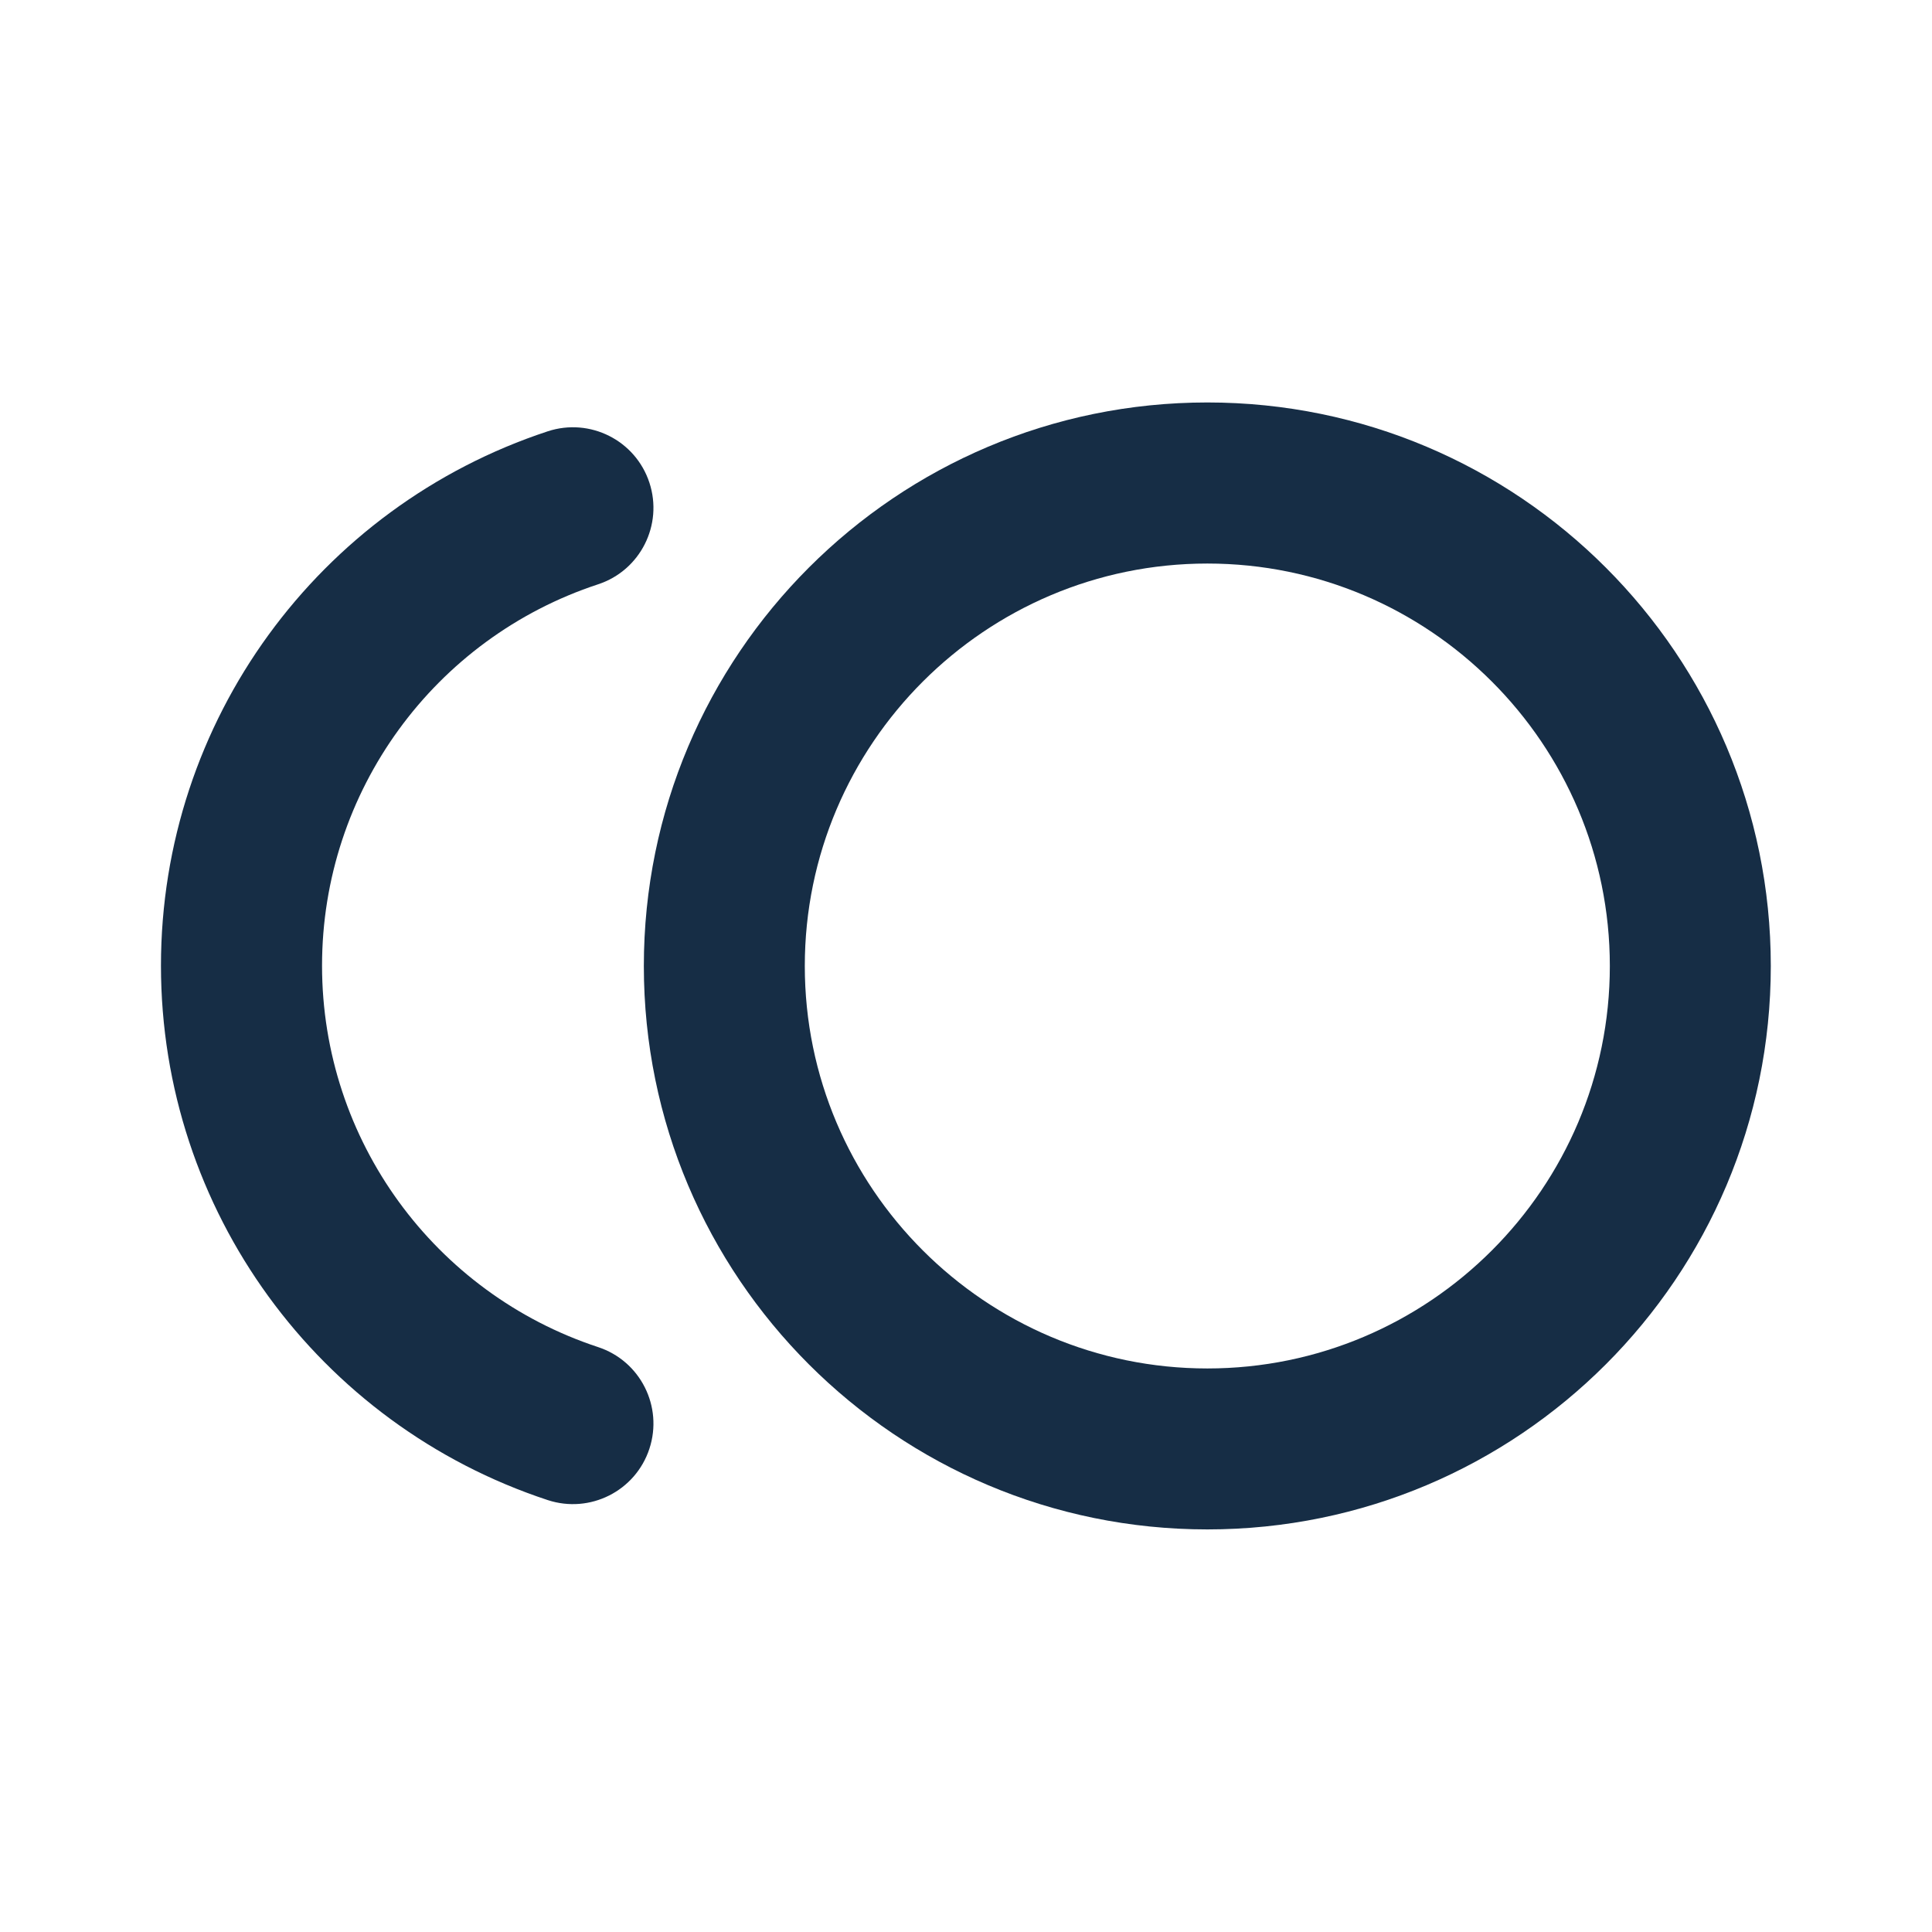
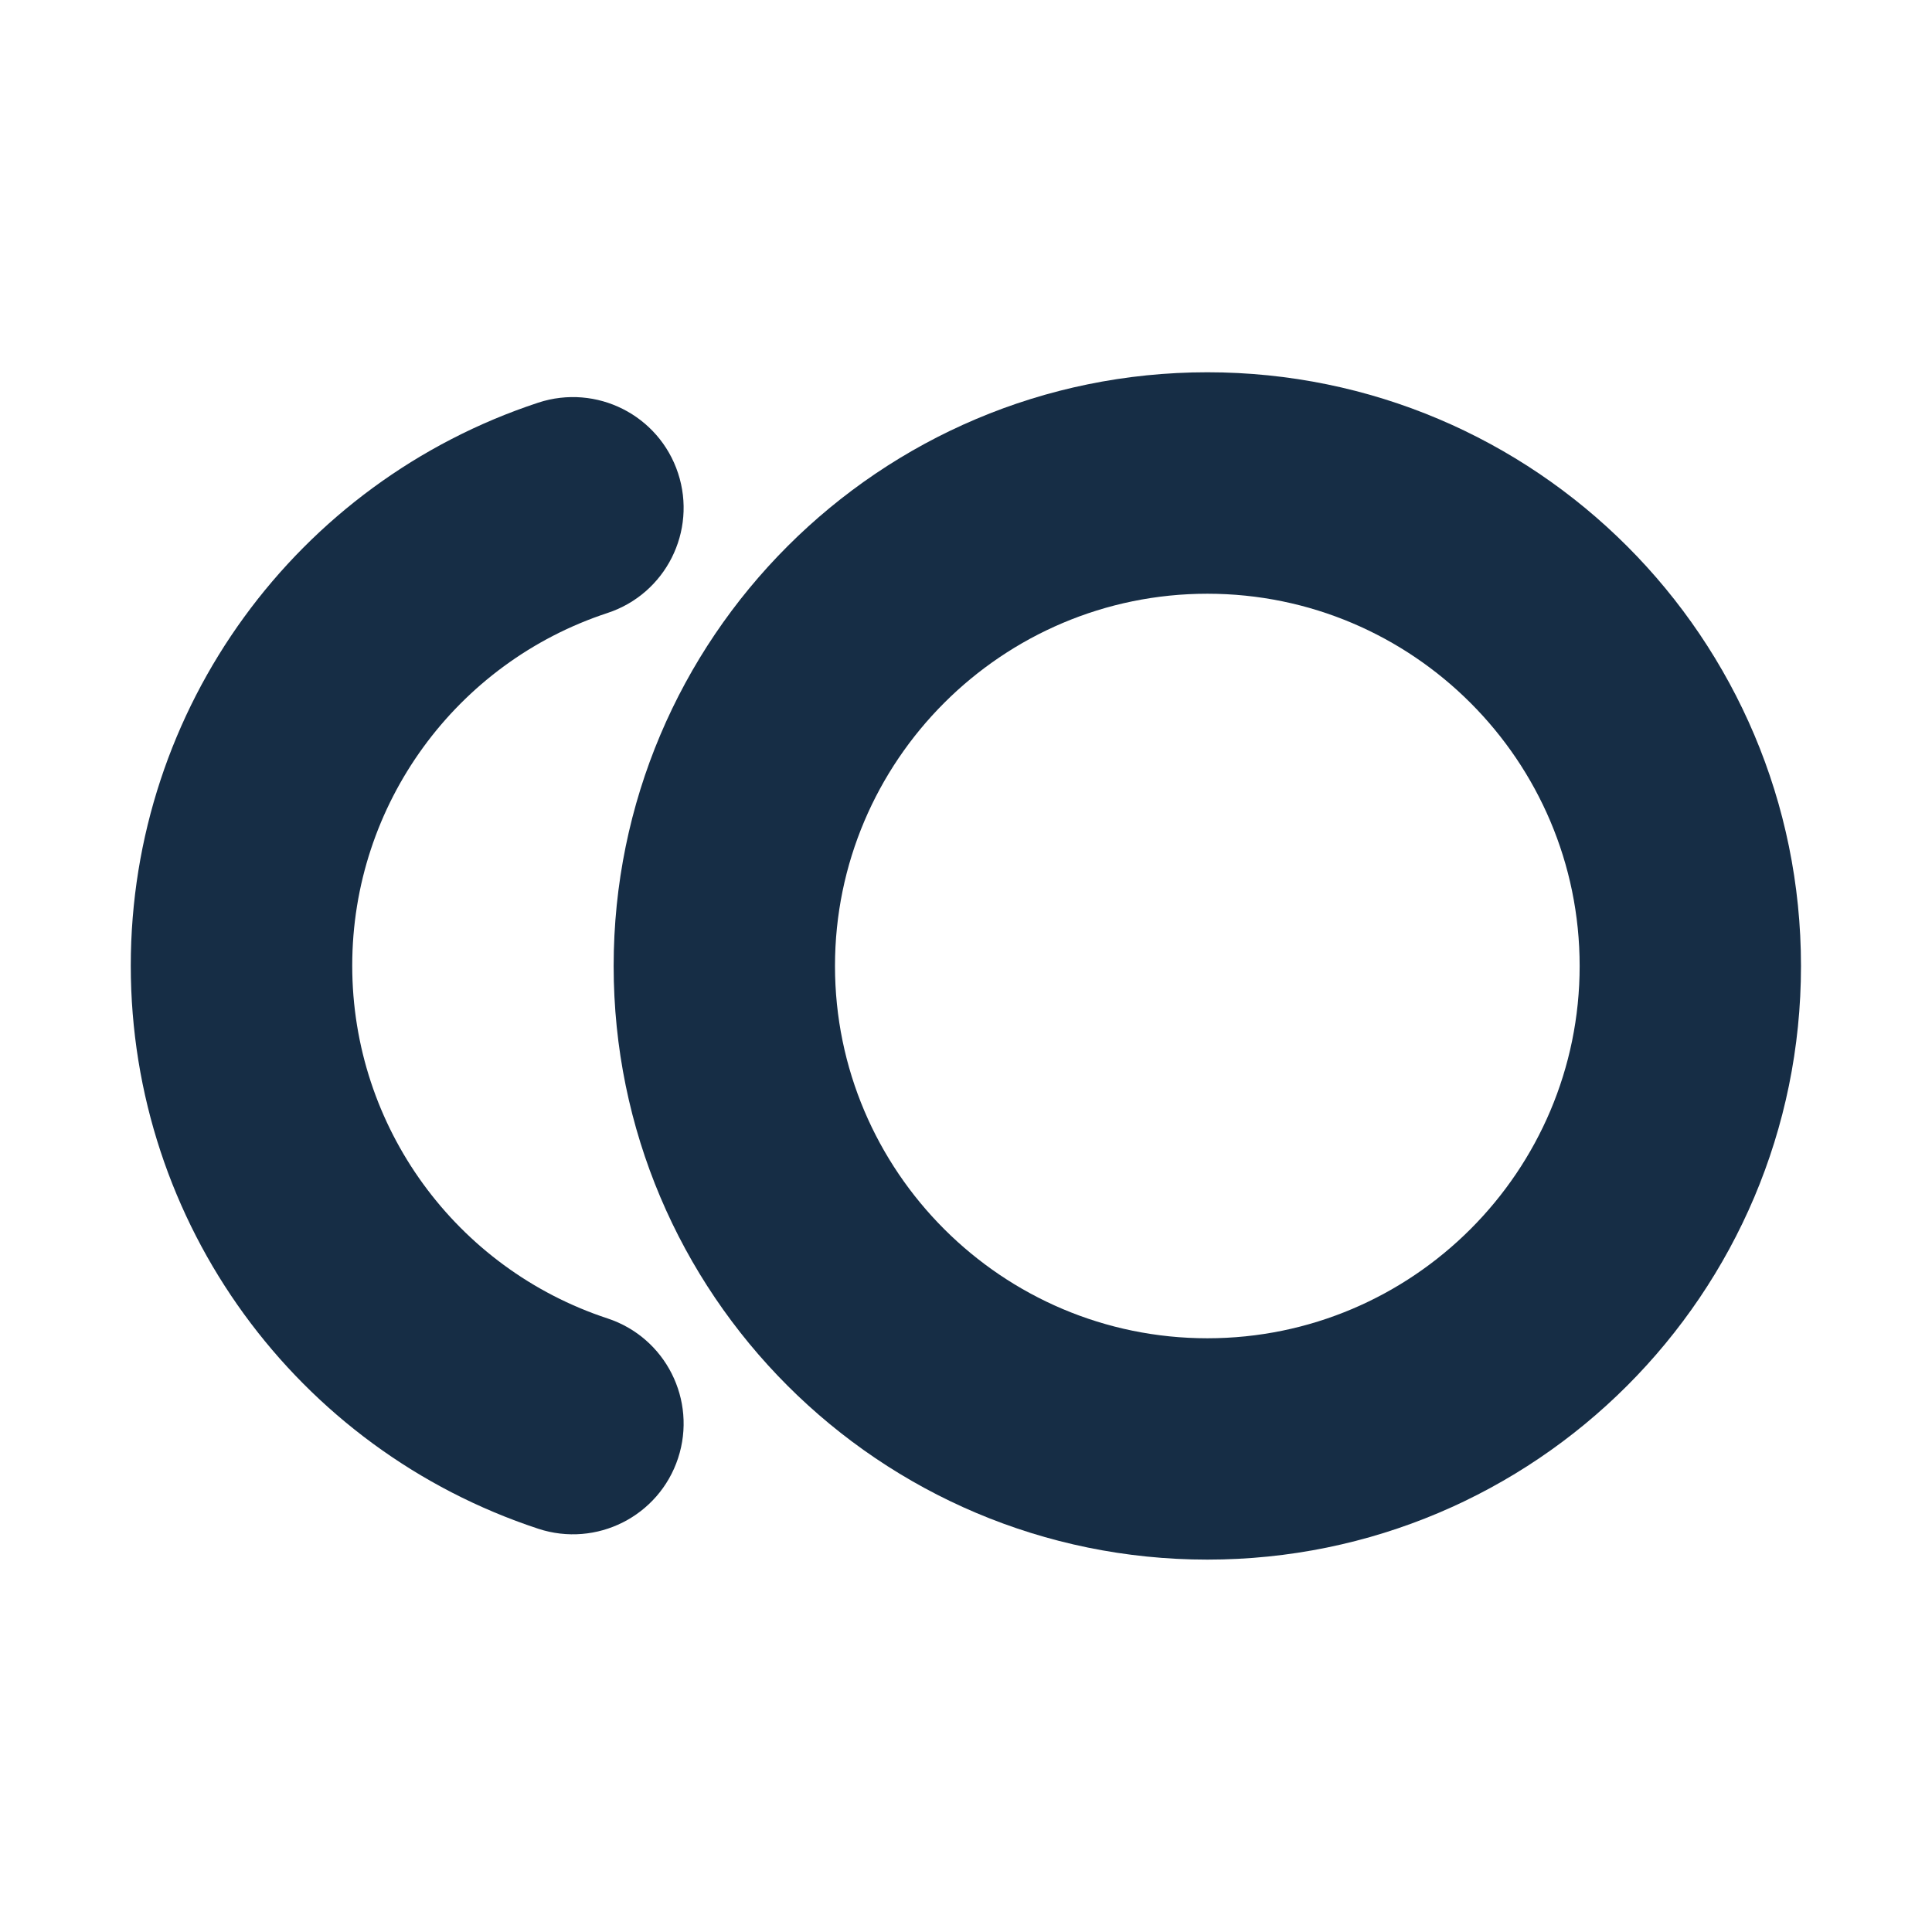
<svg xmlns="http://www.w3.org/2000/svg" width="16" height="16" viewBox="0 0 16 16" fill="none">
  <path fill-rule="evenodd" clip-rule="evenodd" d="M9.999 3.333C7.422 3.333 5.332 5.423 5.332 8C5.332 10.577 7.422 12.666 9.999 12.666C12.576 12.666 14.665 10.577 14.665 8C14.665 5.423 12.576 3.333 9.999 3.333ZM9.999 4.667C11.837 4.667 13.332 6.162 13.332 8C13.332 9.838 11.837 11.333 9.999 11.333C8.161 11.333 6.665 9.838 6.665 8C6.665 6.162 8.161 4.667 9.999 4.667Z" fill="#162D45" />
-   <path d="M4.536 3.572C2.639 4.197 1.333 5.97 1.333 7.997C1.333 10.025 2.639 11.798 4.536 12.423C4.886 12.538 5.263 12.348 5.378 11.998C5.493 11.648 5.303 11.271 4.953 11.156C3.599 10.71 2.667 9.444 2.667 7.997C2.667 6.551 3.599 5.284 4.953 4.839C5.303 4.724 5.493 4.347 5.378 3.997C5.263 3.647 4.886 3.457 4.536 3.572Z" fill="#162D45" />
+   <path d="M9.999 3.083C7.284 3.083 5.082 5.285 5.082 8H5.582C5.582 5.561 7.56 3.583 9.999 3.583V3.083ZM5.082 8C5.082 10.715 7.284 12.916 9.999 12.916V12.416C7.56 12.416 5.582 10.439 5.582 8H5.082ZM9.999 12.916C12.714 12.916 14.915 10.715 14.915 8H14.415C14.415 10.439 12.438 12.416 9.999 12.416V12.916ZM14.915 8C14.915 5.285 12.714 3.083 9.999 3.083V3.583C12.438 3.583 14.415 5.561 14.415 8H14.915ZM9.999 4.917C11.699 4.917 13.082 6.3 13.082 8H13.582C13.582 6.024 11.976 4.417 9.999 4.417V4.917ZM13.082 8C13.082 9.7 11.699 11.083 9.999 11.083V11.583C11.975 11.583 13.582 9.977 13.582 8H13.082ZM9.999 11.083C8.299 11.083 6.915 9.7 6.915 8H6.415C6.415 9.977 8.023 11.583 9.999 11.583V11.083ZM6.915 8C6.915 6.3 8.299 4.917 9.999 4.917V4.417C8.023 4.417 6.415 6.024 6.415 8H6.915Z" fill="#162D45" />
+   <path d="M4.536 3.572C2.639 4.197 1.333 5.97 1.333 7.997C1.333 10.025 2.639 11.798 4.536 12.423C4.886 12.538 5.263 12.348 5.378 11.998C5.493 11.648 5.303 11.271 4.953 11.156C3.599 10.71 2.667 9.444 2.667 7.997C2.667 6.551 3.599 5.284 4.953 4.839C5.303 4.724 5.493 4.347 5.378 3.997C5.263 3.647 4.886 3.457 4.536 3.572Z" fill="#162D45" stroke="#162D45" stroke-width="0.5" />
</svg>
